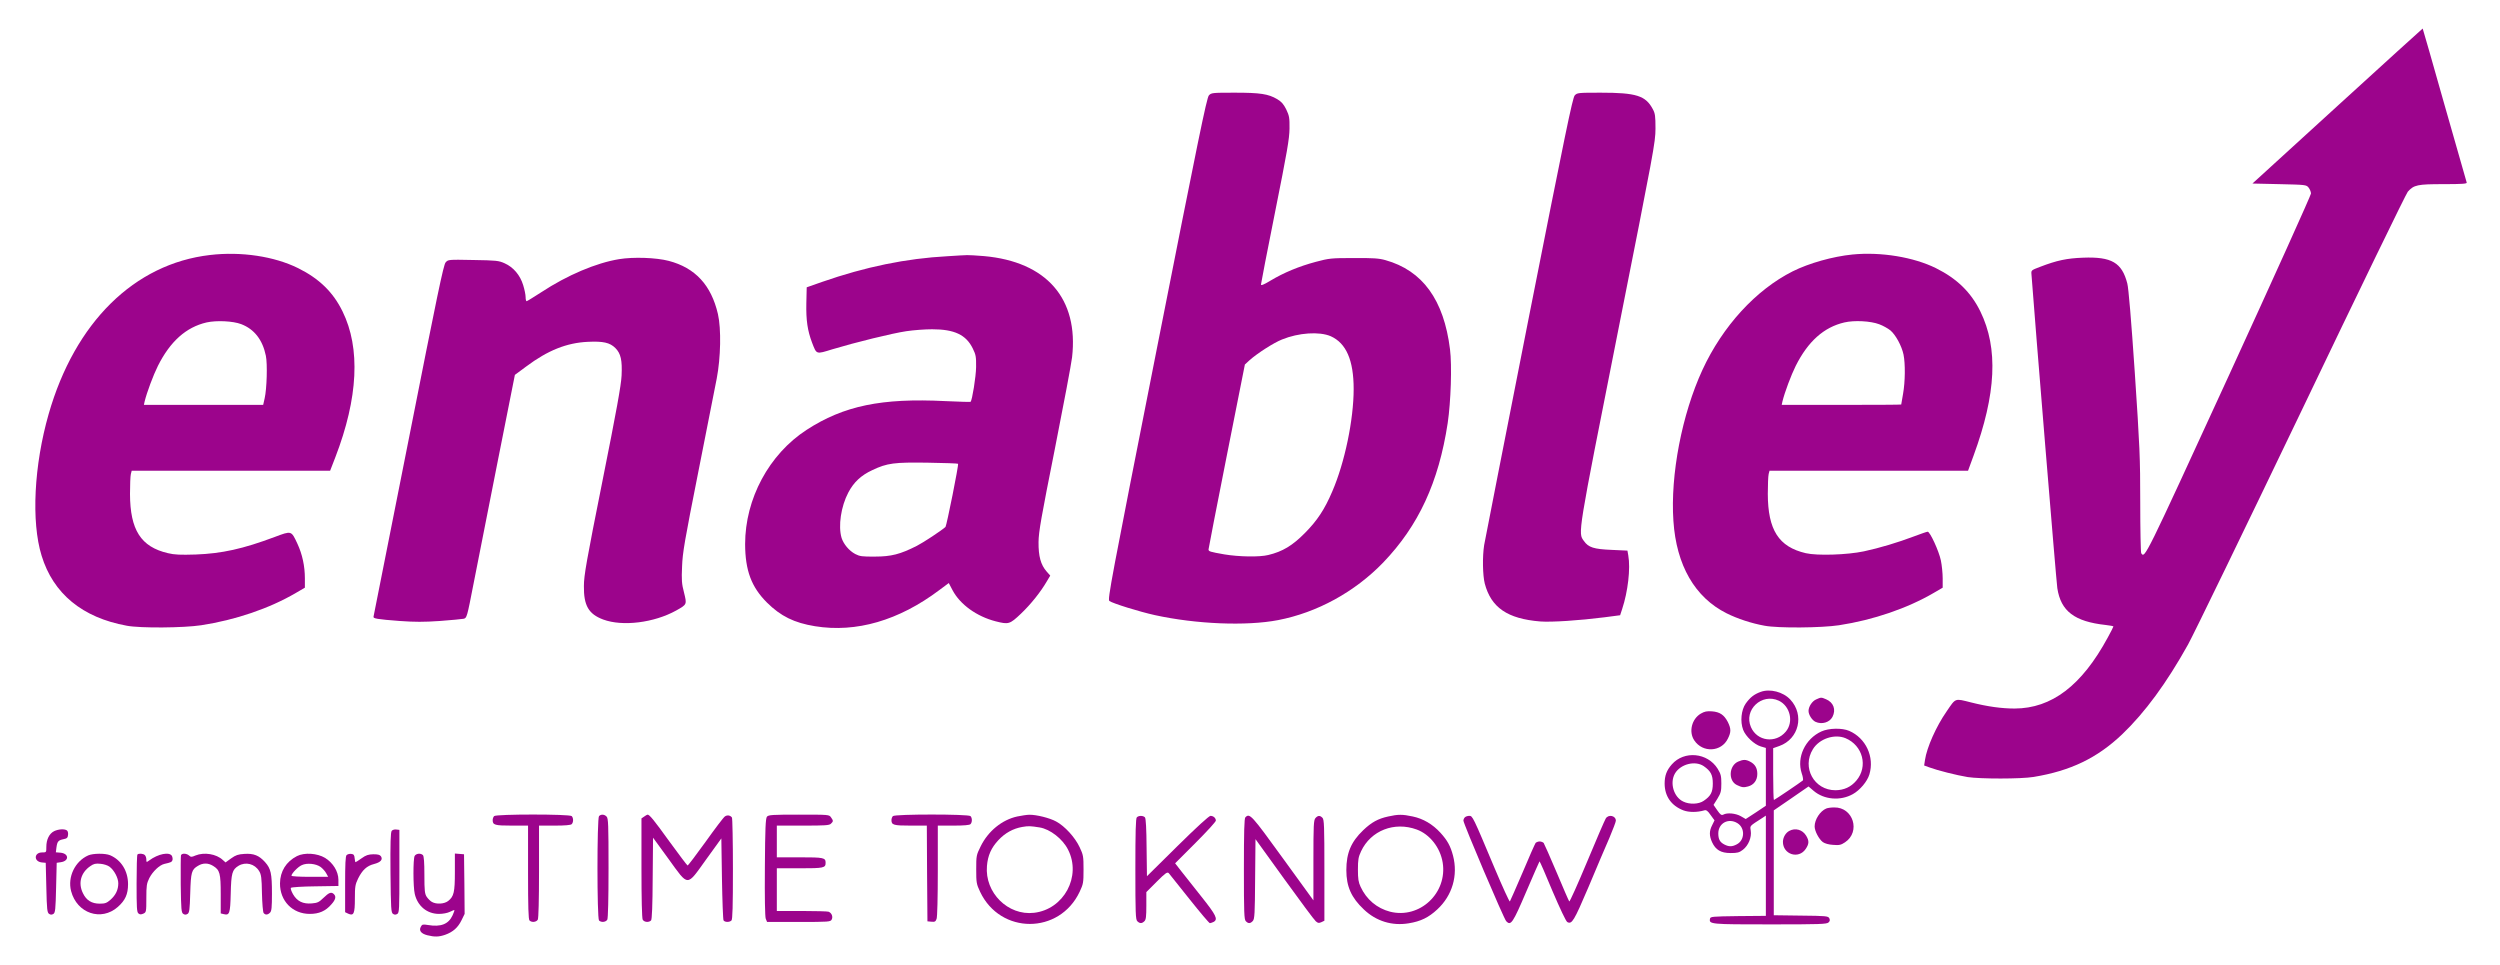
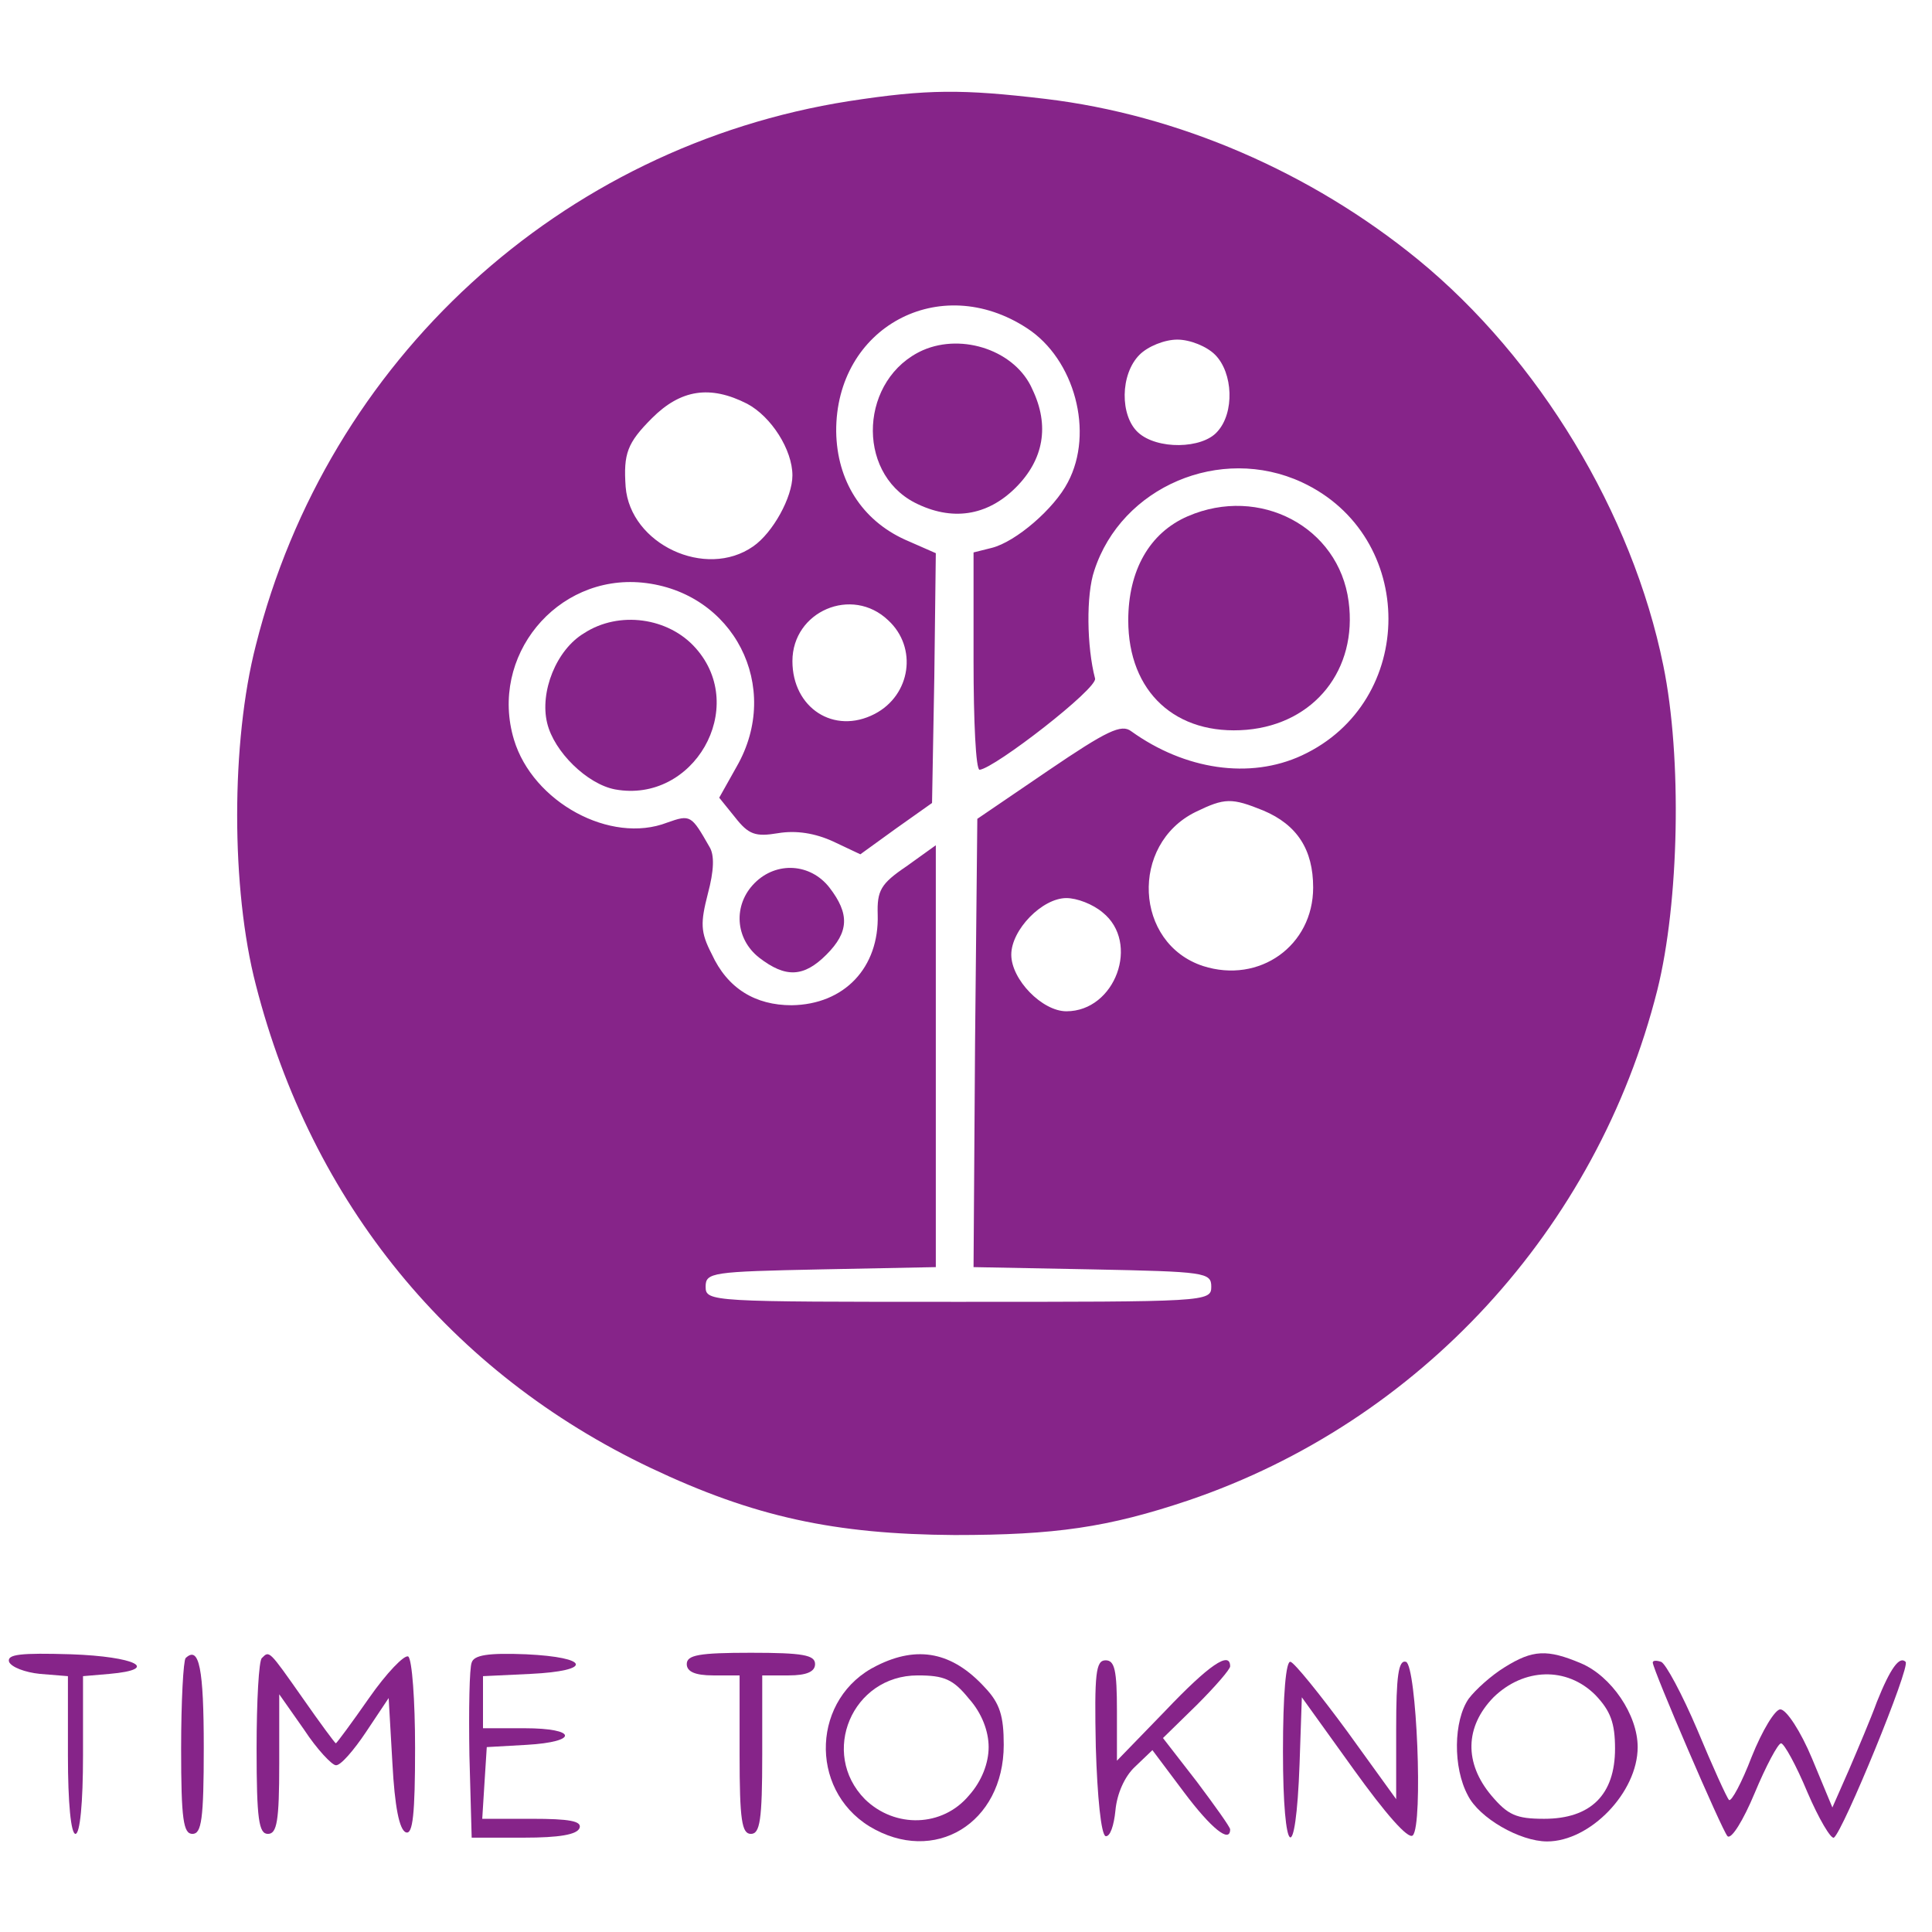
- <svg xmlns="http://www.w3.org/2000/svg" version="1.0" width="2050pt" height="791pt" viewBox="0 0 2050 791" preserveAspectRatio="xMidYMid meet">
-   <g transform="translate(0,791) scale(0.1,-0.1)" fill="#9c048c" stroke="none">
-     <path d="M19167 7041 l-697 -636 221 -5 c217 -5 221 -5 240 -29 10 -13 19 -34 19 -48 0 -13 -304 -687 -676 -1498 -694 -1511 -686 -1495 -716 -1451 -4 6 -8 193 -8 414 0 372 -4 456 -45 1071 -29 428 -51 689 -61 726 -44 172 -129 221 -363 212 -133 -5 -214 -22 -352 -75 -73 -28 -74 -28 -71 -62 27 -369 204 -2524 212 -2573 29 -189 141 -274 398 -302 34 -4 62 -9 62 -12 0 -3 -21 -45 -47 -92 -213 -393 -459 -580 -763 -581 -107 0 -222 16 -357 50 -136 34 -124 39 -201 -74 -85 -122 -162 -295 -177 -397 l-7 -46 44 -16 c64 -24 222 -64 313 -79 105 -16 437 -16 540 1 304 50 522 155 727 350 187 179 364 420 540 736 46 83 465 947 932 1920 466 974 858 1781 870 1793 50 56 79 62 292 62 153 0 195 3 191 13 -2 6 -84 293 -182 637 -97 344 -178 626 -179 626 0 1 -315 -284 -699 -635z" />
-     <path d="M9913 7128 c-18 -19 -88 -362 -427 -2078 -379 -1918 -405 -2056 -389 -2068 27 -20 246 -88 373 -116 338 -74 749 -91 1010 -41 321 62 629 231 862 472 290 302 455 658 529 1143 26 175 36 473 19 606 -50 405 -225 646 -530 731 -53 15 -101 18 -260 17 -185 0 -201 -2 -310 -31 -139 -37 -263 -89 -370 -153 -55 -33 -80 -44 -80 -33 0 8 52 276 116 596 98 490 117 598 118 682 1 91 -2 105 -27 158 -22 44 -39 63 -74 84 -73 43 -139 53 -349 53 -185 0 -191 -1 -211 -22z m999 -1975 c127 -57 188 -197 188 -433 0 -251 -73 -603 -175 -839 -63 -148 -123 -239 -225 -342 -102 -103 -183 -152 -300 -180 -72 -18 -240 -15 -360 5 -119 21 -130 24 -130 41 0 7 67 351 149 765 l149 751 38 35 c64 57 198 143 266 170 137 56 307 67 400 27z" />
-     <path d="M12913 7128 c-18 -19 -78 -312 -377 -1823 -195 -990 -360 -1829 -366 -1865 -15 -95 -12 -247 5 -315 52 -197 186 -289 455 -311 93 -7 320 8 525 34 l130 17 17 52 c47 142 69 331 50 438 l-7 40 -130 6 c-146 6 -190 20 -227 73 -49 68 -55 32 278 1711 298 1502 308 1554 309 1670 0 104 -3 125 -22 160 -59 111 -136 135 -427 135 -187 0 -193 -1 -213 -22z" />
-     <path d="M1722 5819 c-621 -72 -1108 -553 -1323 -1304 -120 -419 -144 -882 -58 -1161 95 -312 335 -509 699 -575 112 -21 465 -18 610 4 281 43 560 138 778 266 l72 42 0 77 c0 99 -21 197 -61 283 -51 109 -47 108 -186 56 -261 -98 -434 -136 -648 -144 -127 -4 -174 -2 -228 11 -222 52 -310 190 -311 486 0 74 3 147 7 163 l7 27 814 0 813 0 43 111 c187 486 207 894 59 1195 -77 158 -191 269 -364 355 -196 97 -467 138 -723 108z m256 -567 c107 -41 175 -128 202 -259 14 -67 8 -273 -10 -350 l-12 -53 -489 0 -489 0 6 28 c18 74 71 216 109 292 101 201 231 317 399 356 81 18 216 12 284 -14z" />
-     <path d="M15190 5823 c-161 -16 -356 -71 -490 -138 -302 -152 -574 -449 -740 -808 -168 -364 -264 -862 -238 -1239 24 -363 176 -627 436 -757 90 -45 206 -83 312 -102 112 -21 465 -18 610 4 281 43 561 139 778 266 l72 42 0 77 c0 42 -7 109 -15 147 -16 77 -89 235 -108 235 -7 0 -58 -18 -114 -39 -129 -49 -282 -95 -409 -122 -137 -29 -383 -37 -477 -15 -222 52 -310 190 -311 486 0 74 3 147 7 163 l7 27 814 0 814 0 45 123 c186 507 204 880 56 1183 -77 157 -191 269 -364 355 -184 91 -452 135 -685 112z m220 -572 c30 -11 71 -34 91 -50 43 -36 93 -127 108 -199 15 -74 14 -222 -4 -322 -8 -47 -15 -86 -15 -87 0 -2 -221 -3 -490 -3 l-490 0 6 28 c18 74 71 216 109 292 101 201 231 317 399 356 82 19 215 12 286 -15z" />
-     <path d="M7770 5809 c-339 -18 -674 -87 -1030 -211 l-125 -44 -3 -131 c-3 -140 10 -225 47 -323 38 -98 31 -96 167 -54 190 57 490 131 605 148 59 9 154 16 212 16 183 0 279 -45 334 -158 25 -51 28 -67 27 -152 -1 -79 -32 -271 -45 -285 -3 -2 -97 1 -209 6 -521 26 -831 -38 -1136 -236 -308 -200 -504 -565 -504 -937 1 -216 51 -351 179 -479 113 -112 223 -166 394 -194 338 -55 688 47 1019 296 l78 58 31 -59 c62 -117 198 -215 354 -255 106 -27 115 -24 206 62 82 78 164 181 213 266 l28 47 -30 34 c-48 55 -67 125 -66 241 1 85 21 197 133 760 72 363 136 703 142 755 55 481 -209 784 -722 830 -63 5 -125 9 -139 8 -14 0 -86 -4 -160 -9z m86 -1702 c7 -7 -94 -509 -103 -518 -32 -29 -180 -127 -235 -155 -136 -69 -210 -88 -343 -88 -106 -1 -125 2 -162 21 -51 27 -96 82 -112 132 -29 97 -5 258 55 372 45 85 104 141 197 184 122 58 180 65 455 61 134 -2 246 -6 248 -9z" />
-     <path d="M5077 5785 c-189 -31 -425 -131 -638 -271 -62 -40 -117 -74 -121 -74 -4 0 -8 15 -8 34 0 19 -9 63 -20 98 -25 82 -80 147 -152 179 -49 22 -68 24 -258 27 -204 4 -205 4 -226 -20 -17 -19 -68 -262 -304 -1458 -156 -789 -285 -1440 -287 -1446 -6 -16 30 -22 214 -36 126 -9 198 -9 330 0 92 7 180 15 194 18 27 6 28 9 83 292 31 158 120 607 197 998 l141 710 92 68 c179 134 334 195 506 203 126 6 181 -6 226 -51 45 -45 57 -100 51 -226 -4 -80 -41 -285 -157 -865 -131 -656 -152 -774 -152 -860 -2 -160 38 -230 158 -275 159 -59 417 -27 599 74 89 50 88 49 64 147 -19 72 -21 103 -16 214 4 114 21 210 132 770 70 352 138 699 152 770 33 171 38 408 10 530 -55 237 -186 379 -404 436 -104 27 -289 33 -406 14z" />
-     <path d="M14436 2236 c-54 -20 -85 -45 -121 -95 -37 -53 -47 -148 -21 -216 21 -54 91 -120 145 -136 l41 -12 0 -237 0 -237 -82 -55 -83 -54 -40 23 c-42 24 -112 31 -144 13 -15 -7 -24 -1 -49 35 l-31 45 32 51 c28 46 32 61 32 124 0 62 -4 78 -30 121 -83 133 -275 151 -376 36 -43 -49 -59 -92 -59 -159 1 -103 55 -180 154 -218 45 -17 113 -17 171 0 16 5 28 -3 52 -38 l32 -44 -19 -39 c-25 -48 -25 -87 -1 -140 29 -63 72 -89 152 -89 56 0 71 4 101 27 45 35 73 102 64 157 -6 42 -13 34 97 105 l27 18 0 -411 0 -411 -227 -2 c-216 -3 -228 -4 -231 -22 -9 -45 5 -46 494 -46 407 0 464 2 478 16 12 11 13 20 6 35 -10 17 -26 19 -233 21 l-222 3 0 430 0 430 143 98 142 98 42 -36 c86 -73 219 -84 321 -27 58 32 119 104 136 162 43 143 -29 298 -166 357 -58 25 -167 23 -228 -5 -133 -61 -204 -212 -161 -343 10 -28 14 -55 9 -59 -19 -16 -232 -160 -237 -160 -3 0 -6 96 -6 213 l0 212 51 18 c160 57 207 254 90 380 -59 64 -168 92 -245 63z m151 -72 c93 -45 123 -175 56 -254 -82 -98 -234 -79 -285 37 -62 141 88 283 229 217z m546 -307 c143 -60 187 -233 89 -348 -45 -53 -101 -78 -171 -79 -176 0 -278 187 -185 337 53 86 177 127 267 90z m-1163 -229 c58 -40 75 -72 75 -143 0 -71 -17 -103 -75 -142 -40 -28 -116 -31 -167 -6 -79 37 -113 154 -68 231 46 77 165 107 235 60z m277 -468 c64 -39 61 -140 -6 -174 -38 -20 -64 -20 -101 -1 -37 19 -50 43 -50 92 1 84 84 128 157 83z" />
-     <path d="M14893 2175 c-33 -14 -63 -59 -63 -95 0 -31 29 -76 57 -89 52 -24 115 -5 139 40 31 60 9 119 -52 145 -40 17 -41 17 -81 -1z" />
-     <path d="M13946 2058 c-74 -44 -100 -149 -53 -219 69 -104 223 -96 276 15 27 54 26 81 -1 136 -31 59 -66 82 -130 87 -42 3 -61 -1 -92 -19z" />
-     <path d="M14253 1665 c-76 -33 -83 -157 -11 -192 41 -20 56 -22 92 -12 48 13 76 51 76 103 0 48 -19 80 -60 101 -35 18 -55 18 -97 0z" />
-     <path d="M14975 1280 c-50 -21 -95 -90 -95 -147 0 -37 35 -104 67 -128 17 -12 49 -21 85 -23 50 -4 64 -1 97 21 130 86 68 289 -89 286 -25 0 -54 -4 -65 -9z" />
-     <path d="M4052 1218 c-7 -7 -12 -21 -12 -33 0 -40 17 -45 157 -45 l133 0 0 -383 c0 -285 3 -386 12 -395 18 -18 56 -14 68 7 6 13 10 156 10 395 l0 376 128 0 c86 0 132 4 140 12 15 15 15 51 0 66 -17 17 -619 17 -636 0z" />
-     <path d="M4912 1218 c-17 -17 -17 -839 0 -856 18 -18 56 -14 68 7 6 13 10 165 10 425 0 354 -2 407 -16 420 -18 19 -45 21 -62 4z" />
-     <path d="M5282 1214 l-22 -15 0 -405 c0 -260 4 -412 10 -425 12 -22 52 -25 69 -6 7 9 12 121 13 346 l3 332 126 -173 c168 -232 147 -231 309 -6 l125 173 5 -330 c3 -181 9 -336 13 -342 10 -16 49 -17 65 -1 9 9 12 116 12 423 0 225 -4 415 -8 421 -13 19 -39 23 -58 9 -11 -7 -82 -101 -159 -209 -77 -107 -143 -194 -147 -193 -4 1 -71 90 -149 197 -129 179 -163 220 -179 220 -3 0 -16 -7 -28 -16z" />
-     <path d="M6289 1213 c-11 -13 -15 -94 -17 -413 -2 -250 1 -407 7 -423 l11 -27 259 0 c250 0 261 1 271 20 12 23 0 54 -26 64 -8 3 -108 6 -220 6 l-204 0 0 175 0 175 188 0 c197 0 212 3 212 45 0 42 -15 45 -212 45 l-188 0 0 130 0 130 214 0 c182 0 217 2 230 16 20 19 20 24 0 52 -15 22 -18 22 -263 22 -219 0 -250 -2 -262 -17z" />
-     <path d="M7322 1218 c-7 -7 -12 -21 -12 -33 0 -40 17 -45 157 -45 l133 0 2 -392 3 -393 33 -3 c27 -3 34 1 42 23 6 16 10 174 10 396 l0 369 128 0 c86 0 132 4 140 12 15 15 15 51 0 66 -17 17 -619 17 -636 0z" />
-     <path d="M8342 1215 c-125 -27 -239 -120 -300 -244 -36 -73 -37 -77 -37 -190 0 -110 2 -120 32 -184 166 -351 650 -351 816 0 30 64 32 74 32 183 0 109 -2 119 -32 183 -38 81 -122 173 -193 211 -53 29 -162 56 -220 55 -19 0 -64 -7 -98 -14z m183 -90 c86 -14 189 -94 233 -182 112 -219 -34 -490 -279 -518 -213 -25 -405 165 -386 384 7 86 35 149 94 212 55 59 121 95 195 108 53 9 66 8 143 -4z" />
-     <path d="M11384 1215 c-84 -18 -138 -48 -206 -113 -99 -95 -138 -186 -138 -327 0 -135 41 -226 144 -323 101 -96 231 -136 368 -113 98 16 162 47 234 114 123 114 171 278 129 440 -21 80 -46 125 -103 188 -65 71 -142 116 -228 134 -83 18 -120 18 -200 0z m233 -107 c107 -39 193 -148 213 -271 40 -250 -188 -464 -431 -403 -108 28 -194 100 -242 204 -18 38 -22 66 -22 142 0 81 4 103 26 150 80 170 273 245 456 178z" />
-     <path d="M9322 1208 c-9 -9 -12 -117 -12 -424 0 -362 2 -415 16 -428 20 -20 38 -20 58 0 13 12 16 39 16 127 l0 112 85 85 c73 73 87 82 99 70 7 -8 84 -104 170 -213 86 -108 161 -197 167 -197 5 0 19 5 30 10 39 21 22 55 -99 207 -64 81 -140 176 -167 211 l-49 63 167 167 c92 92 167 174 167 183 0 21 -20 39 -44 39 -12 0 -113 -92 -270 -247 l-251 -248 -3 234 c-1 152 -6 239 -13 248 -14 16 -51 17 -67 1z" />
-     <path d="M10212 1208 c-9 -9 -12 -117 -12 -424 0 -362 2 -415 16 -428 20 -21 37 -20 57 2 15 16 17 59 19 345 l3 326 236 -327 c130 -180 246 -336 258 -346 18 -16 25 -17 46 -8 l25 12 0 414 c0 364 -2 417 -16 430 -20 21 -37 20 -57 -2 -15 -17 -17 -55 -17 -347 l0 -328 -251 346 c-258 356 -271 371 -307 335z" />
-     <path d="M12012 1208 c-7 -7 -12 -19 -12 -27 0 -25 331 -804 351 -825 38 -40 54 -16 165 244 58 134 106 246 108 247 2 2 50 -107 106 -243 63 -147 111 -249 122 -255 38 -20 54 7 174 288 64 153 141 334 171 402 29 69 53 132 53 141 0 42 -61 55 -83 18 -8 -13 -77 -172 -153 -355 -76 -182 -142 -329 -146 -325 -4 4 -50 111 -103 237 -54 127 -102 236 -107 243 -6 6 -21 12 -33 12 -12 0 -27 -6 -33 -12 -5 -7 -54 -116 -107 -243 -54 -126 -101 -233 -104 -237 -4 -4 -60 119 -126 275 -178 424 -180 427 -207 427 -13 0 -29 -5 -36 -12z" />
-     <path d="M443 1094 c-39 -20 -63 -68 -63 -128 0 -46 0 -46 -35 -46 -67 0 -70 -75 -2 -82 l32 -3 5 -204 c4 -180 7 -205 23 -215 12 -8 22 -8 35 0 15 10 18 35 22 215 l5 204 34 5 c70 10 67 72 -4 78 l-37 3 5 41 c7 49 15 58 59 67 27 5 34 12 36 35 2 16 -2 32 -10 37 -21 14 -70 10 -105 -7z" />
-     <path d="M3212 1097 c-9 -11 -12 -102 -10 -342 3 -300 5 -329 21 -339 12 -8 22 -8 35 0 16 10 17 38 17 350 l0 339 -26 3 c-14 2 -31 -3 -37 -11z" />
-     <path d="M14671 1096 c-29 -16 -50 -52 -51 -88 -1 -105 129 -146 187 -59 28 42 29 66 3 109 -30 49 -89 66 -139 38z" />
-     <path d="M724 896 c-109 -48 -171 -177 -141 -293 48 -183 247 -250 383 -130 61 54 84 104 84 187 0 108 -56 198 -147 237 -41 17 -139 16 -179 -1z m174 -93 c38 -28 72 -92 72 -136 0 -53 -21 -97 -64 -135 -31 -27 -44 -32 -88 -32 -66 0 -110 27 -138 86 -41 83 -17 169 61 222 27 19 43 23 82 19 27 -2 61 -13 75 -24z" />
-     <path d="M1127 903 c-4 -3 -7 -111 -7 -238 0 -197 2 -235 15 -245 12 -10 21 -10 40 -2 24 11 25 14 25 127 0 103 3 121 24 164 28 55 84 108 124 117 53 12 60 15 66 30 3 9 1 24 -4 35 -20 36 -113 18 -187 -37 -22 -16 -23 -16 -23 8 0 13 -5 29 -12 36 -13 13 -50 16 -61 5z" />
-     <path d="M1484 897 c-2 -7 -3 -115 -2 -241 3 -205 5 -230 21 -240 12 -8 22 -8 35 0 15 10 18 33 22 170 5 173 11 193 63 224 41 25 83 25 124 0 56 -34 63 -61 63 -234 l0 -156 25 -6 c47 -12 53 5 57 169 4 168 12 195 63 227 59 36 134 17 170 -43 17 -27 21 -55 23 -182 2 -83 8 -156 14 -162 14 -17 33 -16 52 3 13 13 16 42 16 157 0 165 -9 204 -56 257 -50 56 -94 73 -170 68 -52 -3 -71 -10 -109 -37 l-46 -33 -22 20 c-53 50 -153 66 -224 37 -32 -14 -38 -14 -53 0 -20 18 -59 20 -66 2z" />
-     <path d="M2435 890 c-89 -46 -138 -125 -139 -224 -1 -144 103 -250 244 -250 76 0 130 23 178 79 34 38 40 63 20 83 -21 21 -41 13 -85 -30 -37 -36 -49 -42 -96 -46 -73 -6 -120 17 -154 75 -15 27 -22 48 -17 53 5 5 95 11 199 12 l190 3 0 51 c-1 69 -43 137 -109 179 -65 39 -169 46 -231 15z m194 -89 c17 -13 38 -36 46 -52 l16 -29 -151 0 c-85 0 -150 4 -150 9 0 18 54 74 85 87 42 20 116 12 154 -15z" />
-     <path d="M2842 898 c-9 -9 -12 -72 -12 -240 l0 -228 25 -12 c46 -21 55 0 55 124 0 98 3 115 26 163 35 71 72 105 131 120 54 14 74 36 57 63 -9 13 -25 17 -63 17 -40 -1 -60 -7 -96 -33 -25 -18 -47 -32 -50 -32 -2 0 -5 15 -7 33 -2 26 -8 33 -28 35 -14 2 -31 -3 -38 -10z" />
-     <path d="M3400 891 c-13 -25 -13 -252 1 -311 23 -100 101 -164 199 -164 32 0 69 7 89 17 19 9 35 16 37 14 2 -1 -5 -21 -15 -43 -33 -72 -96 -97 -202 -79 -42 7 -48 5 -58 -14 -18 -32 2 -57 53 -70 60 -15 95 -14 147 4 64 23 104 59 133 118 l26 53 -2 244 -3 245 -37 3 -38 3 0 -151 c0 -166 -8 -201 -55 -238 -32 -25 -96 -29 -133 -8 -13 7 -32 26 -43 42 -16 25 -19 48 -19 180 0 103 -4 154 -12 162 -18 18 -56 14 -68 -7z" />
+ <svg xmlns="http://www.w3.org/2000/svg" version="1.0" width="256pt" height="256pt" viewBox="0 0 256 256" preserveAspectRatio="xMidYMid meet">
+   <g transform="translate(0,256) scale(0.1,-0.1)" fill="#862489" stroke="none">
+     <path d="M1125 2426 c-382 -60 -691 -343 -786 -721 -33 -128 -33 -323 0 -450 74 -289 258 -514 523 -640 137 -65 244 -88 403 -89 133 0 203 10 310 46 306 104 541 359 621 676 29 116 33 308 8 430 -41 202 -165 407 -325 538 -142 116 -318 192 -494 213 -110 13 -156 13 -260 -3z m236 -301 c63 -41 89 -138 54 -204 -18 -35 -69 -79 -101 -87 l-24 -6 0 -144 c0 -79 3 -144 8 -144 20 2 157 108 153 121 -11 42 -12 111 -1 143 36 111 167 167 275 117 153 -71 153 -291 0 -362 -69 -32 -155 -19 -226 32 -13 10 -32 1 -110 -52 l-94 -64 -3 -297 -2 -297 157 -3 c150 -3 158 -4 158 -23 0 -20 -7 -20 -335 -20 -328 0 -335 0 -335 20 0 19 8 20 153 23 l152 3 0 279 0 280 -39 -28 c-34 -23 -39 -32 -38 -64 2 -70 -44 -119 -114 -120 -48 0 -85 22 -106 68 -15 29 -15 41 -5 80 8 30 9 51 2 62 -24 42 -25 43 -56 32 -75 -29 -178 27 -203 110 -33 110 56 219 170 208 121 -12 186 -138 125 -244 l-23 -41 21 -26 c18 -23 27 -26 57 -21 24 4 49 0 73 -11 l36 -17 47 34 48 34 3 166 2 165 -41 18 c-57 26 -90 78 -91 143 -1 138 137 213 253 137z m249 -35 c24 -24 26 -77 3 -102 -20 -23 -80 -24 -105 -1 -24 22 -24 77 2 103 11 11 33 20 50 20 17 0 39 -9 50 -20z m-620 -65 c32 -17 60 -61 60 -95 0 -29 -26 -76 -52 -94 -63 -44 -163 3 -169 79 -3 44 2 58 35 91 38 38 77 44 126 19z m187 -287 c39 -36 30 -99 -18 -124 -54 -28 -109 8 -109 70 0 66 79 100 127 54z m497 -252 c45 -19 66 -52 66 -102 0 -77 -71 -128 -146 -104 -91 30 -97 161 -10 204 39 19 48 19 90 2z m-213 -135 c50 -40 17 -131 -48 -131 -32 0 -73 42 -73 75 0 33 41 75 73 75 14 0 35 -8 48 -19z" />
+     <path d="M1223 2096 c-83 -37 -90 -161 -11 -202 49 -25 96 -18 134 20 37 37 45 82 22 130 -22 51 -92 75 -145 52z" />
+     <path d="M1574 1876 c-51 -22 -79 -72 -79 -138 0 -95 63 -153 157 -145 90 8 147 80 135 170 -13 99 -118 154 -213 113z" />
+     <path d="M774 1721 c-37 -22 -59 -78 -49 -119 9 -38 53 -81 90 -88 104 -19 177 108 107 187 -36 41 -102 50 -148 20z" />
+     <path d="M1000 1390 c-29 -29 -26 -74 6 -99 35 -27 59 -26 89 4 30 30 31 54 4 89 -25 32 -70 35 -99 6z" />
+     <path d="M12 358 c3 -7 21 -14 41 -16 l37 -3 0 -105 c0 -63 4 -104 10 -104 6 0 10 41 10 104 l0 105 35 3 c68 6 35 23 -51 26 -67 2 -85 0 -82 -10z" />
+     <path d="M246 363 c-3 -3 -6 -57 -6 -120 0 -94 3 -113 15 -113 12 0 15 19 15 114 0 105 -6 136 -24 119z" />
+     <path d="M347 363 c-4 -3 -7 -57 -7 -120 0 -94 3 -113 15 -113 12 0 15 17 15 93 l0 92 33 -47 c17 -26 37 -47 42 -47 6 -1 24 20 40 44 l30 45 5 -87 c3 -56 9 -88 18 -91 9 -3 12 24 12 112 0 63 -4 117 -9 121 -5 3 -29 -22 -52 -55 -23 -33 -43 -60 -44 -60 -1 0 -21 27 -44 60 -45 64 -44 63 -54 53z" />
+     <path d="M625 357 c-3 -7 -4 -62 -3 -123 l3 -109 69 0 c47 0 71 4 74 13 3 9 -14 12 -63 12 l-66 0 3 48 3 47 53 3 c69 4 67 22 -3 22 l-55 0 0 35 0 34 63 3 c83 4 79 22 -6 26 -50 2 -69 -1 -72 -11z" />
+     <path d="M910 355 c0 -10 11 -15 35 -15 l35 0 0 -105 c0 -87 3 -105 15 -105 12 0 15 18 15 105 l0 105 35 0 c24 0 35 5 35 15 0 12 -16 15 -85 15 -69 0 -85 -3 -85 -15z" />
+     <path d="M1162 353 c-86 -42 -91 -163 -10 -213 86 -52 178 4 178 108 0 38 -5 55 -25 76 -43 47 -89 56 -143 29z m122 -44 c17 -19 26 -43 26 -64 0 -21 -9 -45 -26 -64 -35 -42 -98 -44 -138 -5 -60 61 -17 164 70 164 35 0 47 -5 68 -31z" />
+     <path d="M1994 351 c-18 -11 -39 -30 -48 -42 -20 -29 -21 -91 -1 -128 15 -30 69 -61 105 -61 57 0 120 65 120 125 0 43 -35 94 -75 111 -45 19 -64 18 -101 -5z m120 -37 c20 -21 26 -37 26 -71 0 -61 -32 -93 -94 -93 -37 0 -48 5 -70 31 -36 43 -35 91 3 130 40 39 97 41 135 3z" />
+     <path d="M1452 245 c2 -66 7 -116 13 -118 6 -1 11 14 13 34 2 22 12 45 26 58 l23 22 42 -56 c36 -48 61 -68 61 -49 0 3 -20 31 -44 63 l-45 58 45 44 c24 24 44 47 44 51 0 21 -28 2 -86 -59 l-64 -66 0 66 c0 54 -3 67 -15 67 -13 0 -15 -17 -13 -115z" />
+     <path d="M1700 239 c0 -142 17 -155 22 -16 l3 88 69 -96 c41 -57 72 -93 78 -87 14 14 5 225 -9 230 -10 3 -13 -19 -13 -89 l0 -93 -65 90 c-36 49 -70 91 -75 92 -6 2 -10 -43 -10 -119z" />
+     <path d="M2190 357 c0 -9 92 -223 99 -230 5 -5 21 21 36 57 15 36 31 66 35 66 4 0 20 -29 35 -65 15 -35 31 -62 35 -60 12 8 102 227 95 233 -8 8 -20 -8 -38 -53 -8 -22 -25 -62 -37 -90 l-22 -50 -27 65 c-15 36 -34 65 -42 65 -7 0 -24 -28 -38 -63 -13 -34 -27 -60 -30 -57 -3 3 -22 45 -42 93 -20 47 -42 88 -48 90 -6 2 -11 2 -11 -1z" />
  </g>
</svg>
